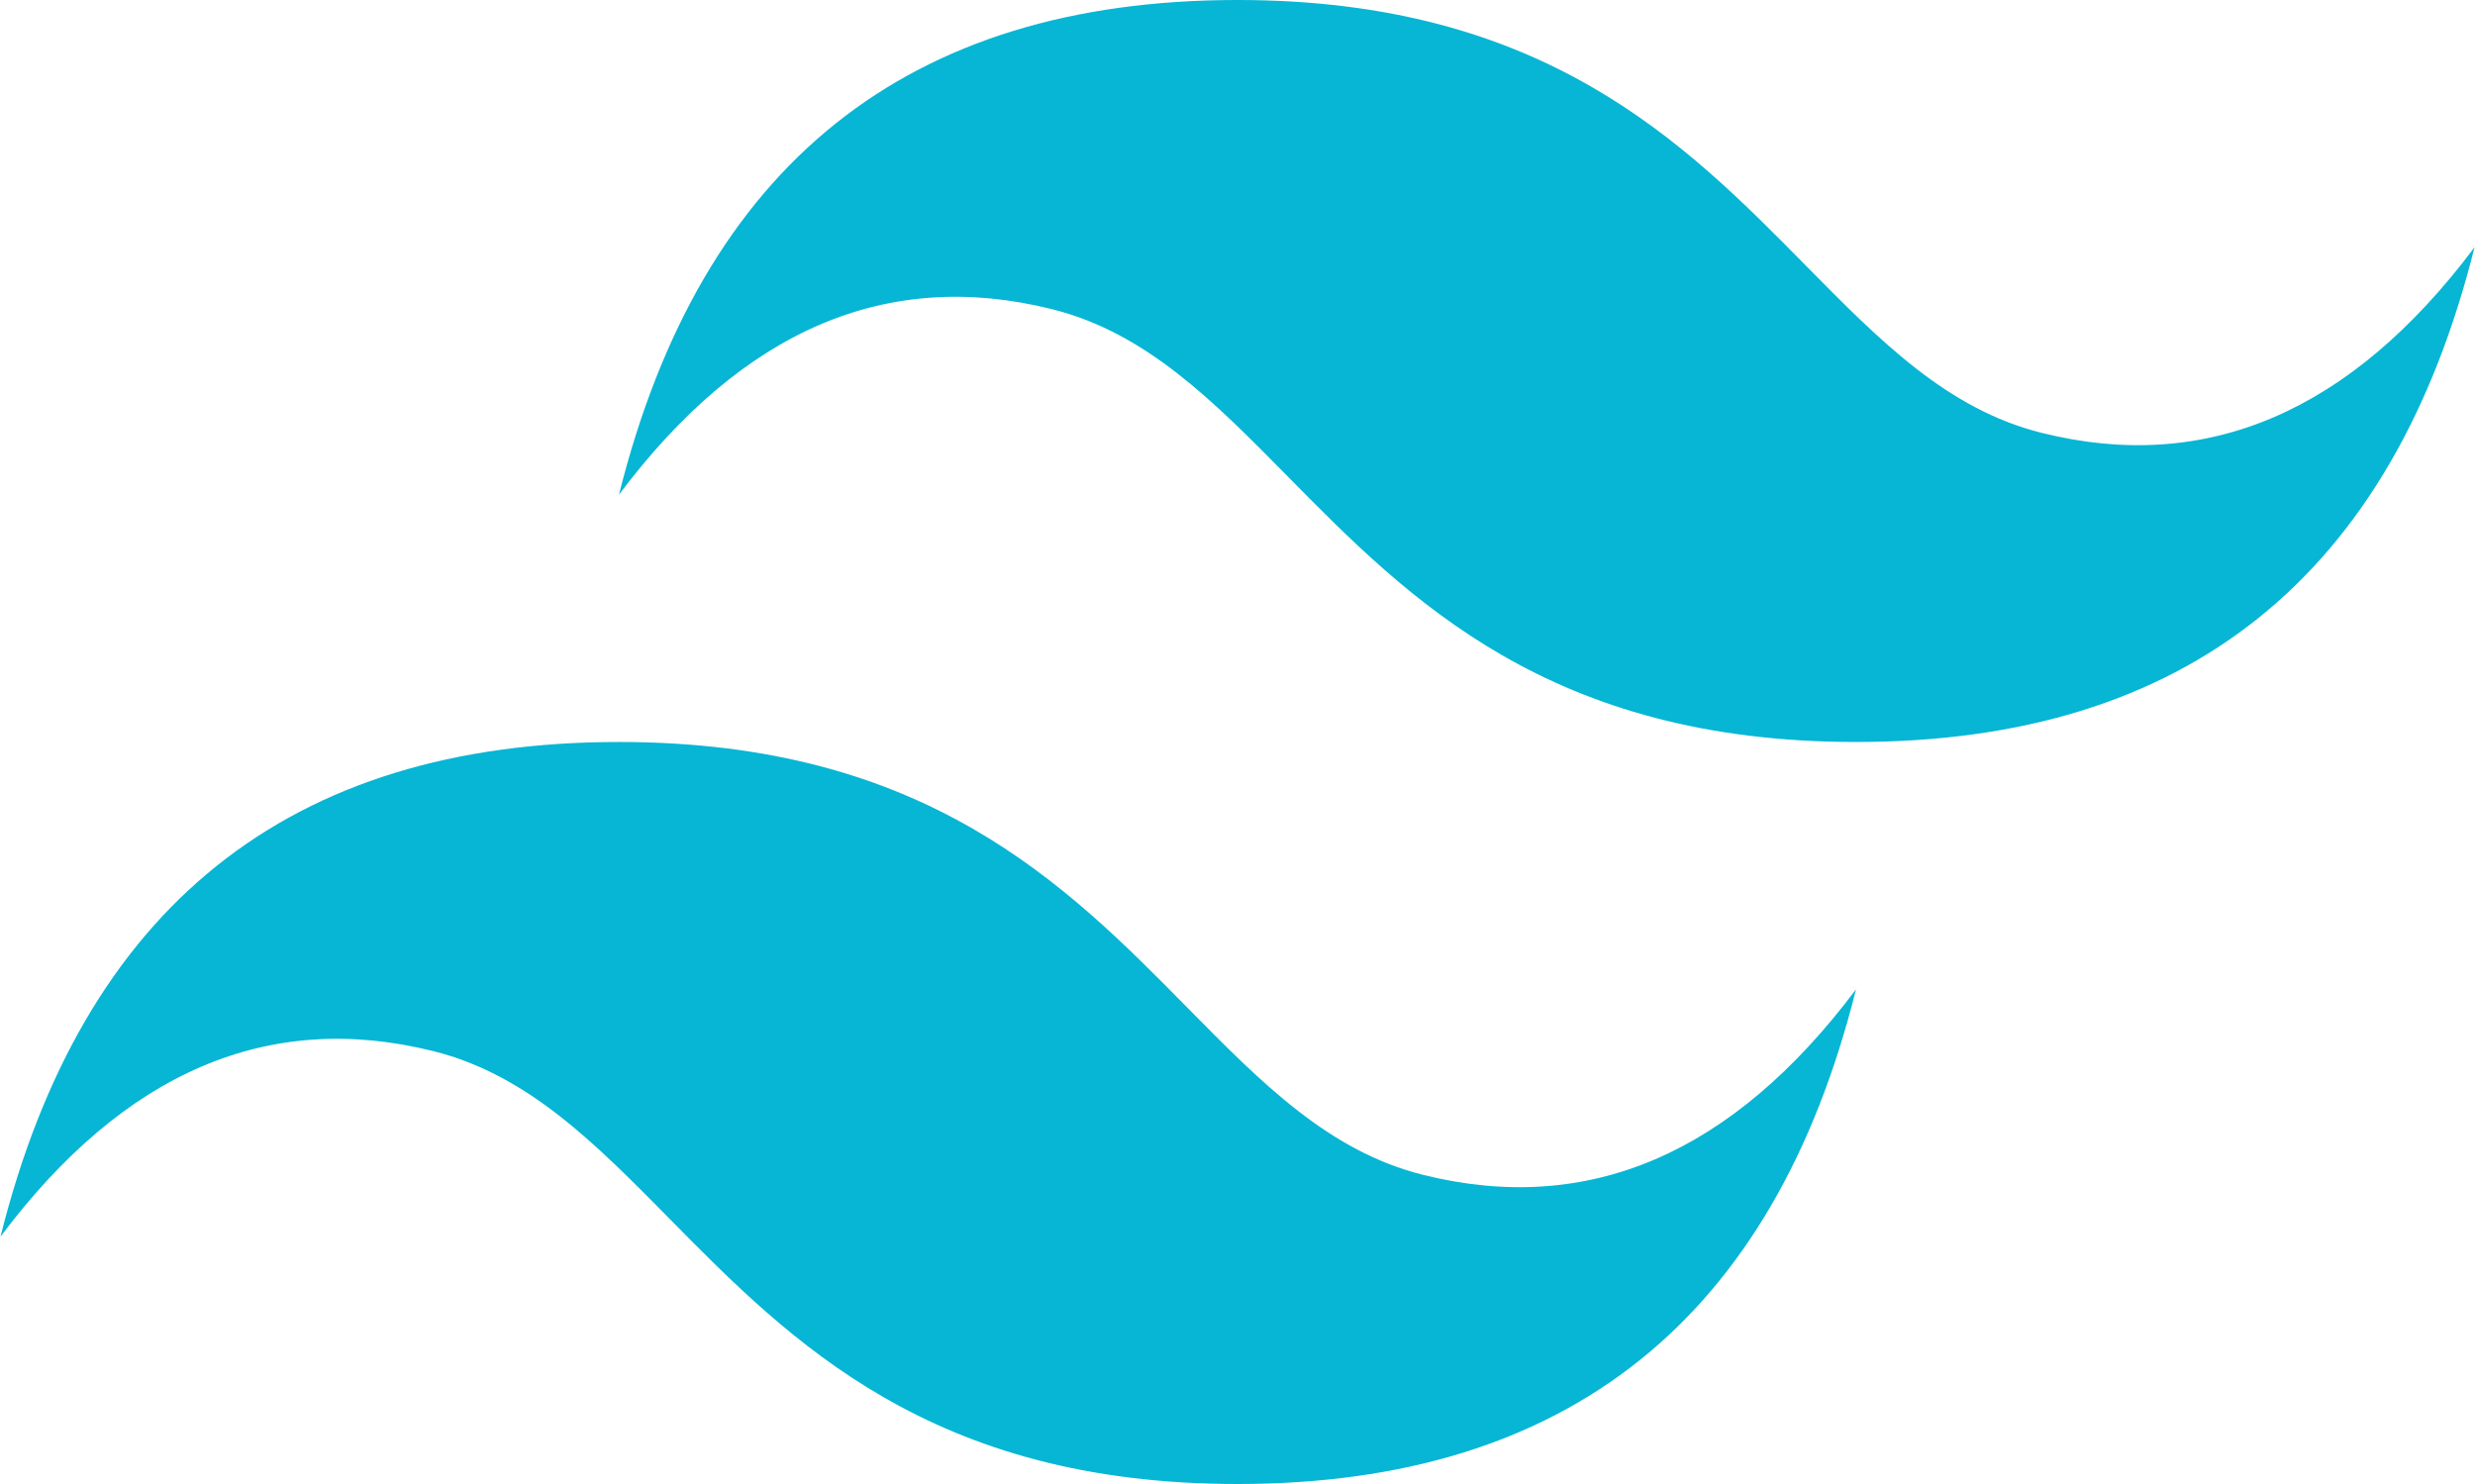
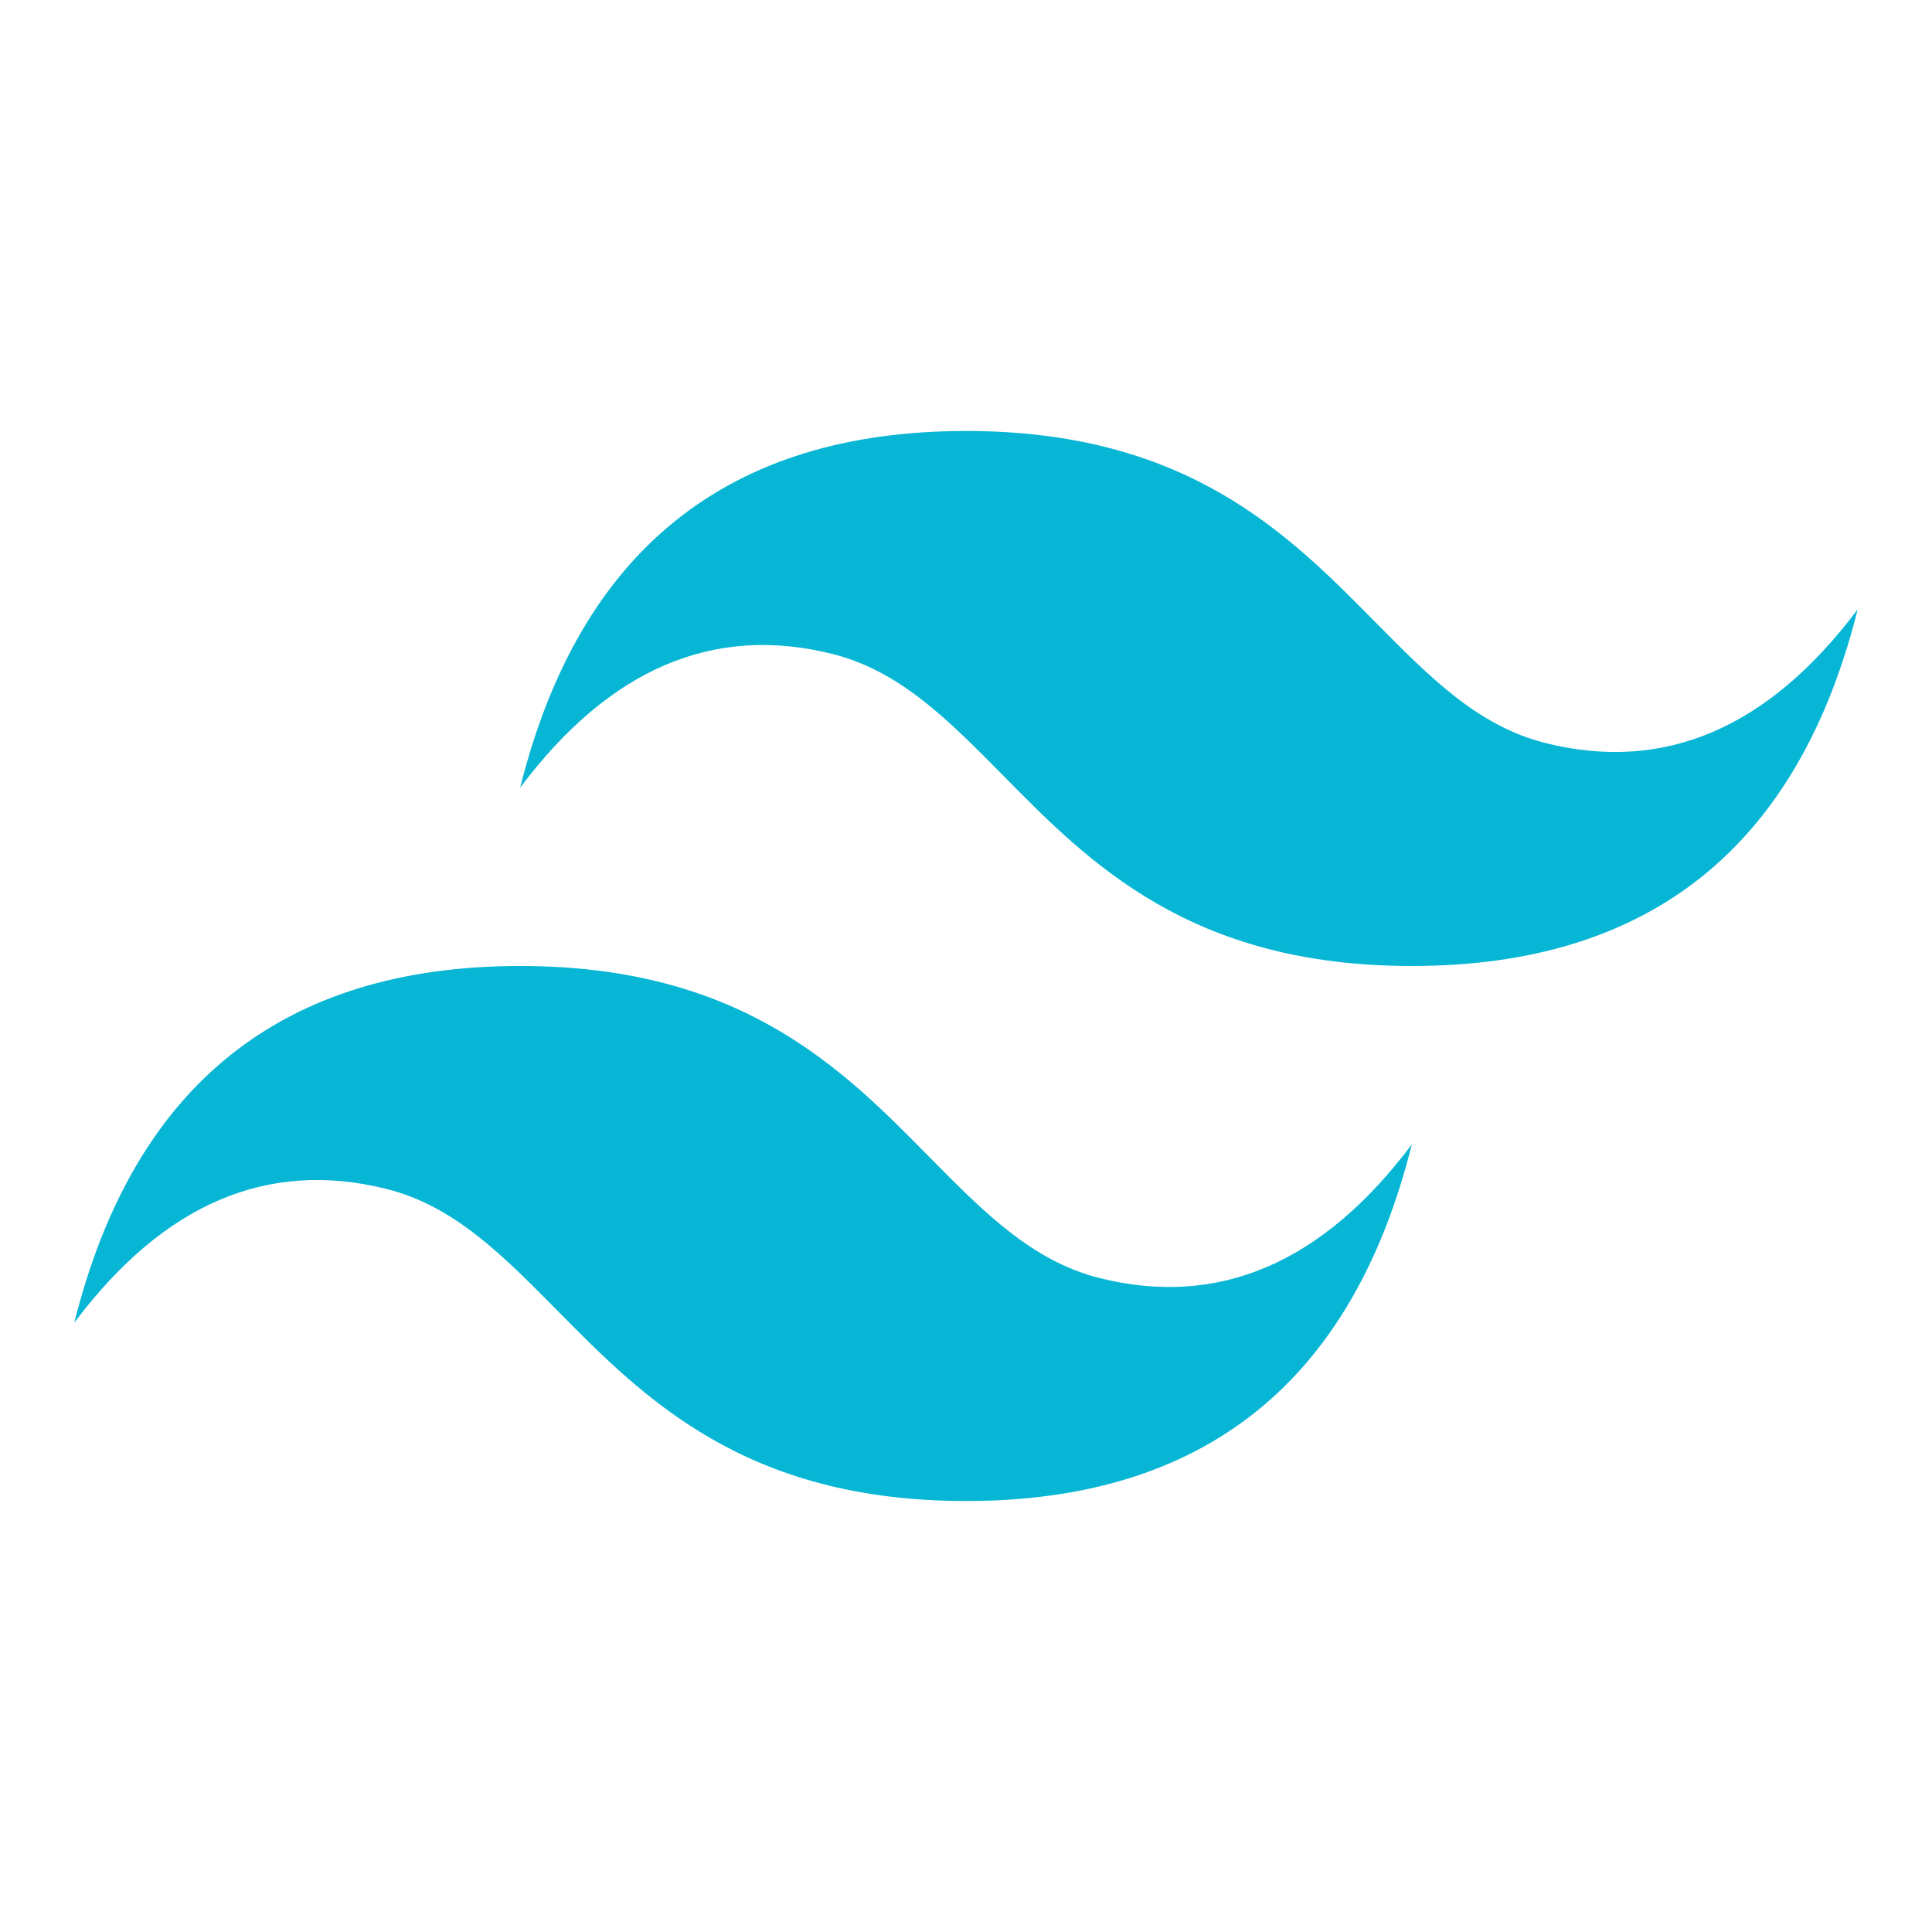
- <svg xmlns="http://www.w3.org/2000/svg" height="1499" viewBox=".15 .13 799.7 479.69" width="2500">
-   <path d="m400 .13c-106.63 0-173.27 53.3-199.93 159.89 39.99-53.3 86.64-73.28 139.95-59.96 30.42 7.6 52.16 29.67 76.23 54.09 39.2 39.78 84.57 85.82 183.68 85.82 106.62 0 173.27-53.3 199.92-159.9-39.98 53.3-86.63 73.29-139.95 59.97-30.41-7.6-52.15-29.67-76.22-54.09-39.2-39.78-84.58-85.82-183.68-85.82zm-199.93 239.84c-106.62 0-173.27 53.3-199.92 159.9 39.98-53.3 86.63-73.29 139.95-59.96 30.41 7.61 52.15 29.67 76.22 54.08 39.2 39.78 84.58 85.83 183.68 85.83 106.63 0 173.27-53.3 199.93-159.9-39.99 53.3-86.64 73.29-139.95 59.96-30.42-7.59-52.16-29.67-76.23-54.08-39.2-39.78-84.57-85.83-183.68-85.83z" fill="#06b6d4" />
+ <svg xmlns="http://www.w3.org/2000/svg" version="1.1" id="Calque_1" x="0px" y="0px" viewBox="0 0 650 650" style="enable-background:new 0 0 650 650;" xml:space="preserve">
+   <style type="text/css">
+ 	.st0{fill:#06B6D4;}
+ </style>
+   <path class="st0" d="M325,145c-80,0-130,40-150,120c30-40,65-55,105-45c22.8,5.7,39.1,22.3,57.2,40.6C366.6,290.5,400.6,325,475,325  c80,0,130-40,150-120c-30,40-65,55-105,45c-22.8-5.7-39.1-22.3-57.2-40.6C433.4,179.6,399.4,145,325,145L325,145z M175,325  c-80,0-130,40-150,120c30-40,65-55,105-45c22.8,5.7,39.1,22.3,57.2,40.6C216.6,470.4,250.6,505,325,505c80,0,130-40,150-120  c-30,40-65,55-105,45c-22.8-5.7-39.1-22.3-57.2-40.6C283.4,359.5,249.4,325,175,325L175,325z" />
</svg>
